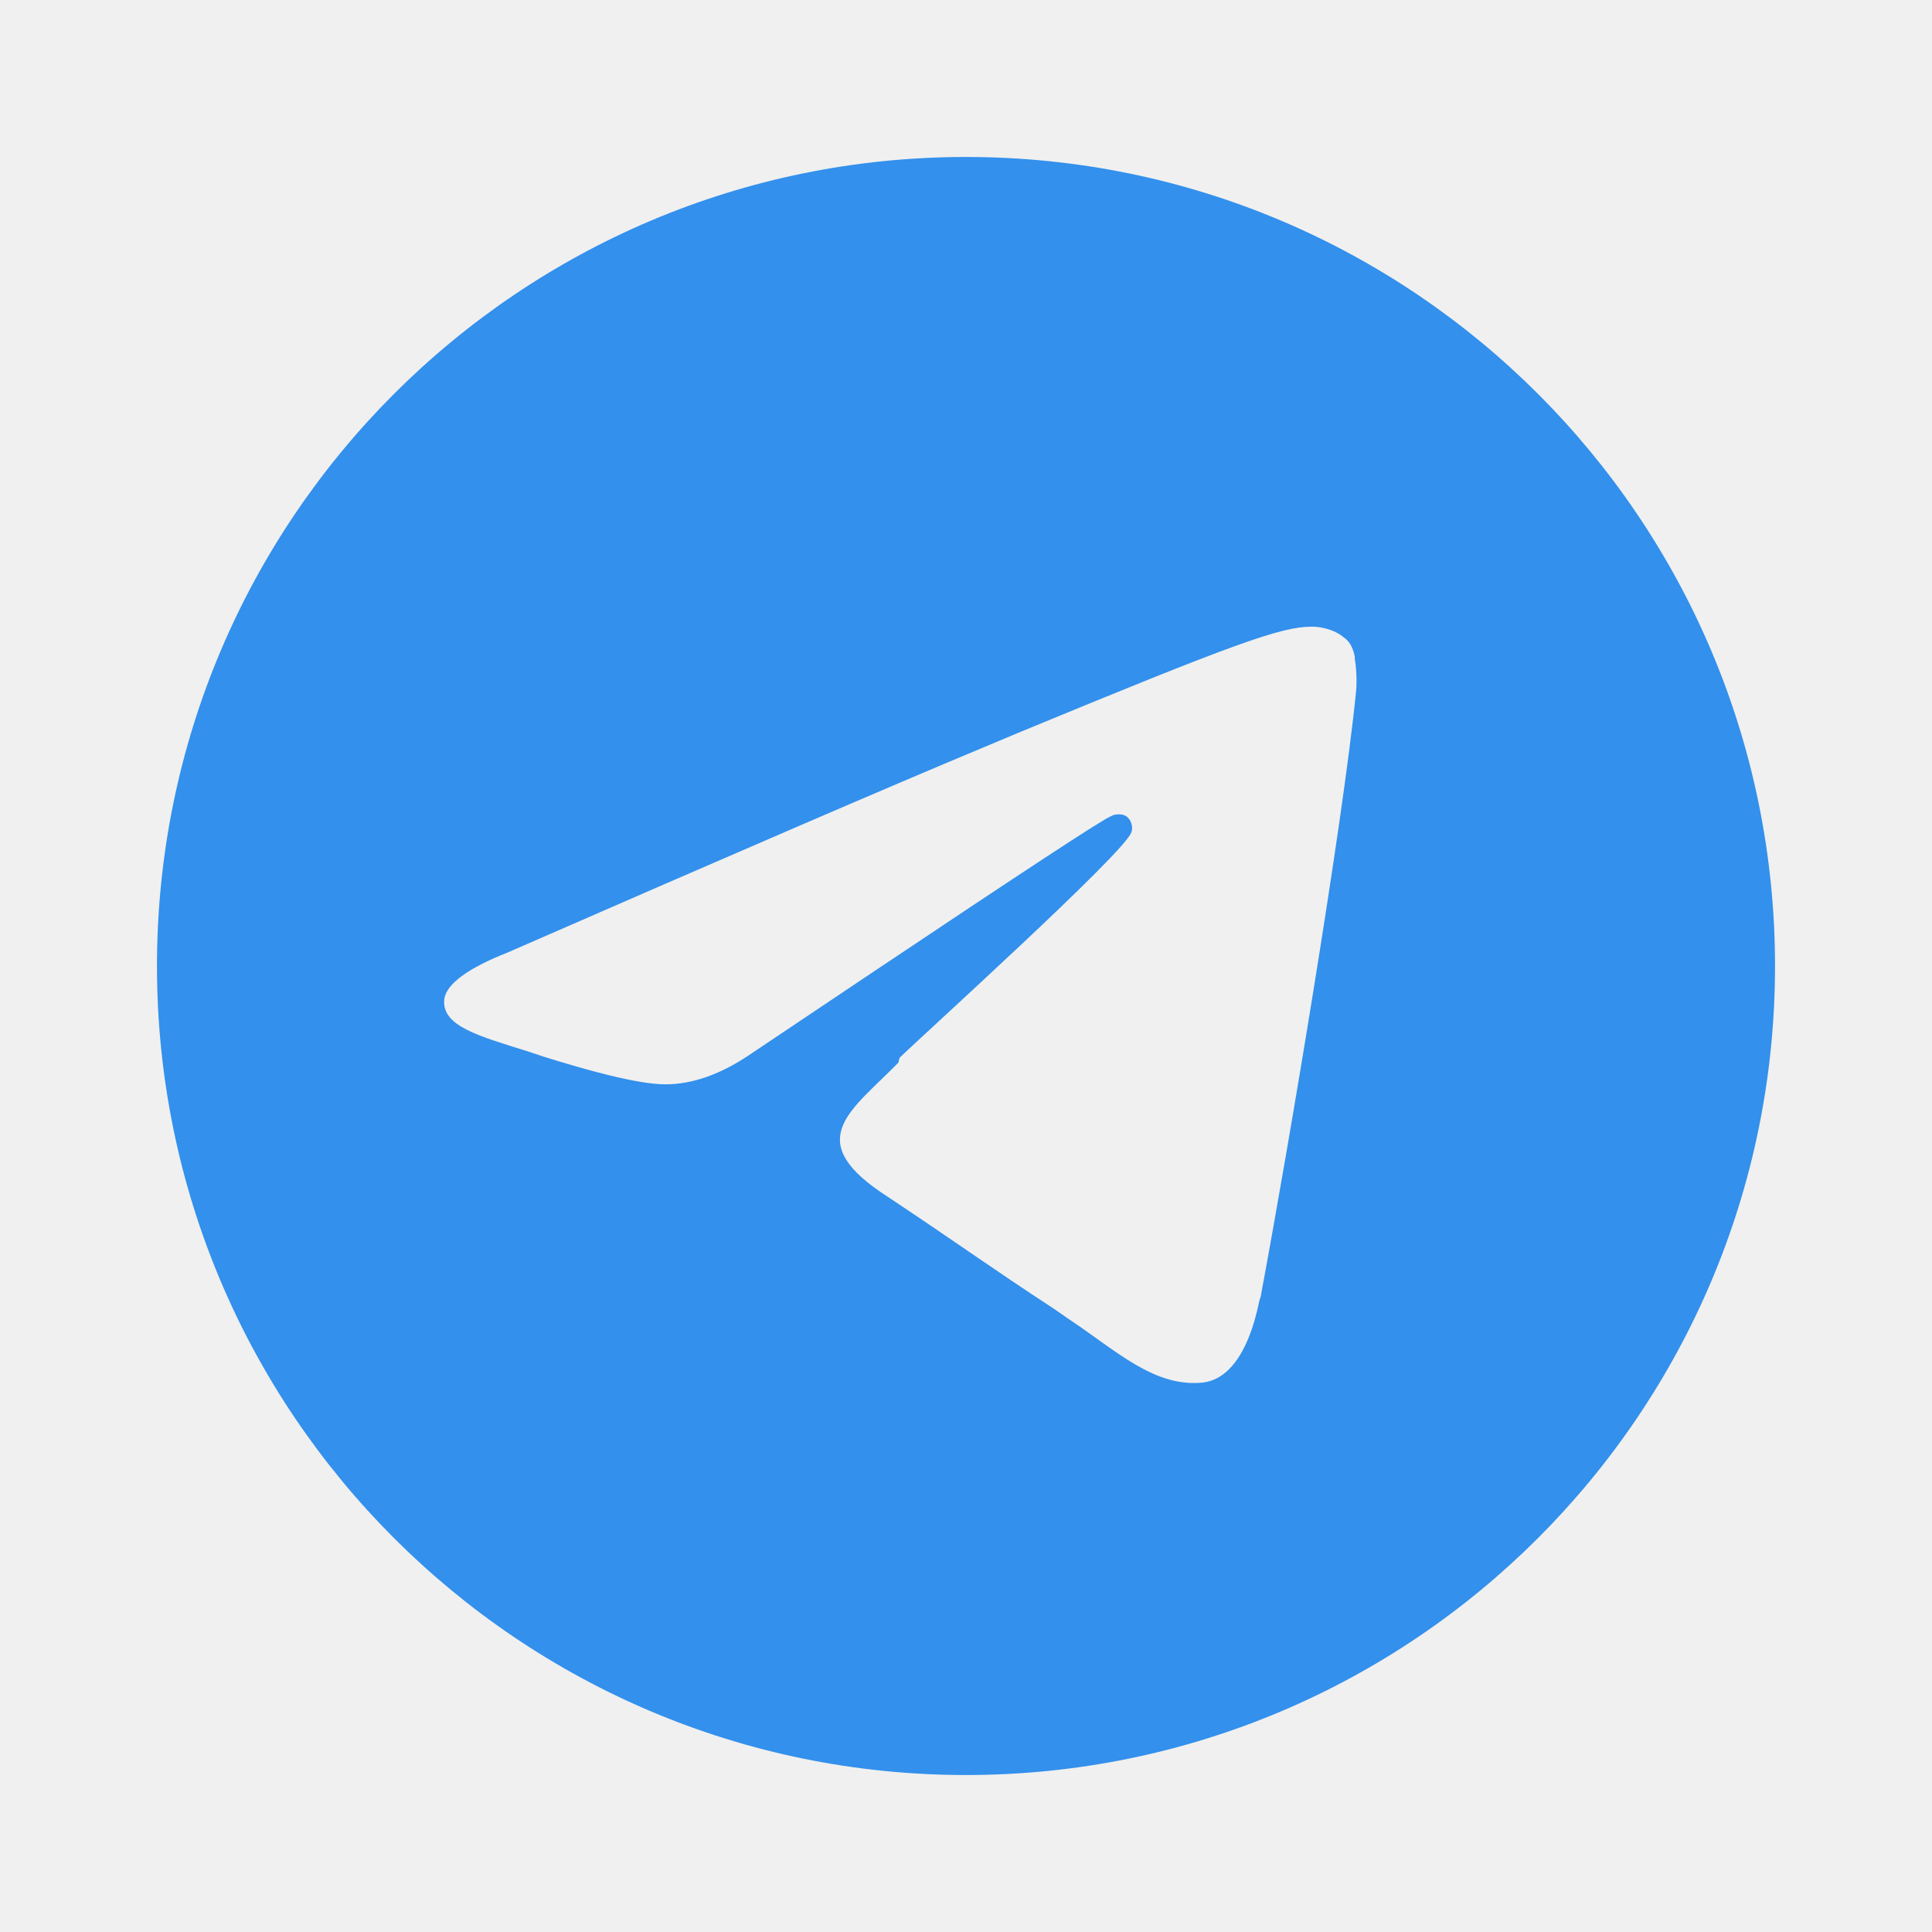
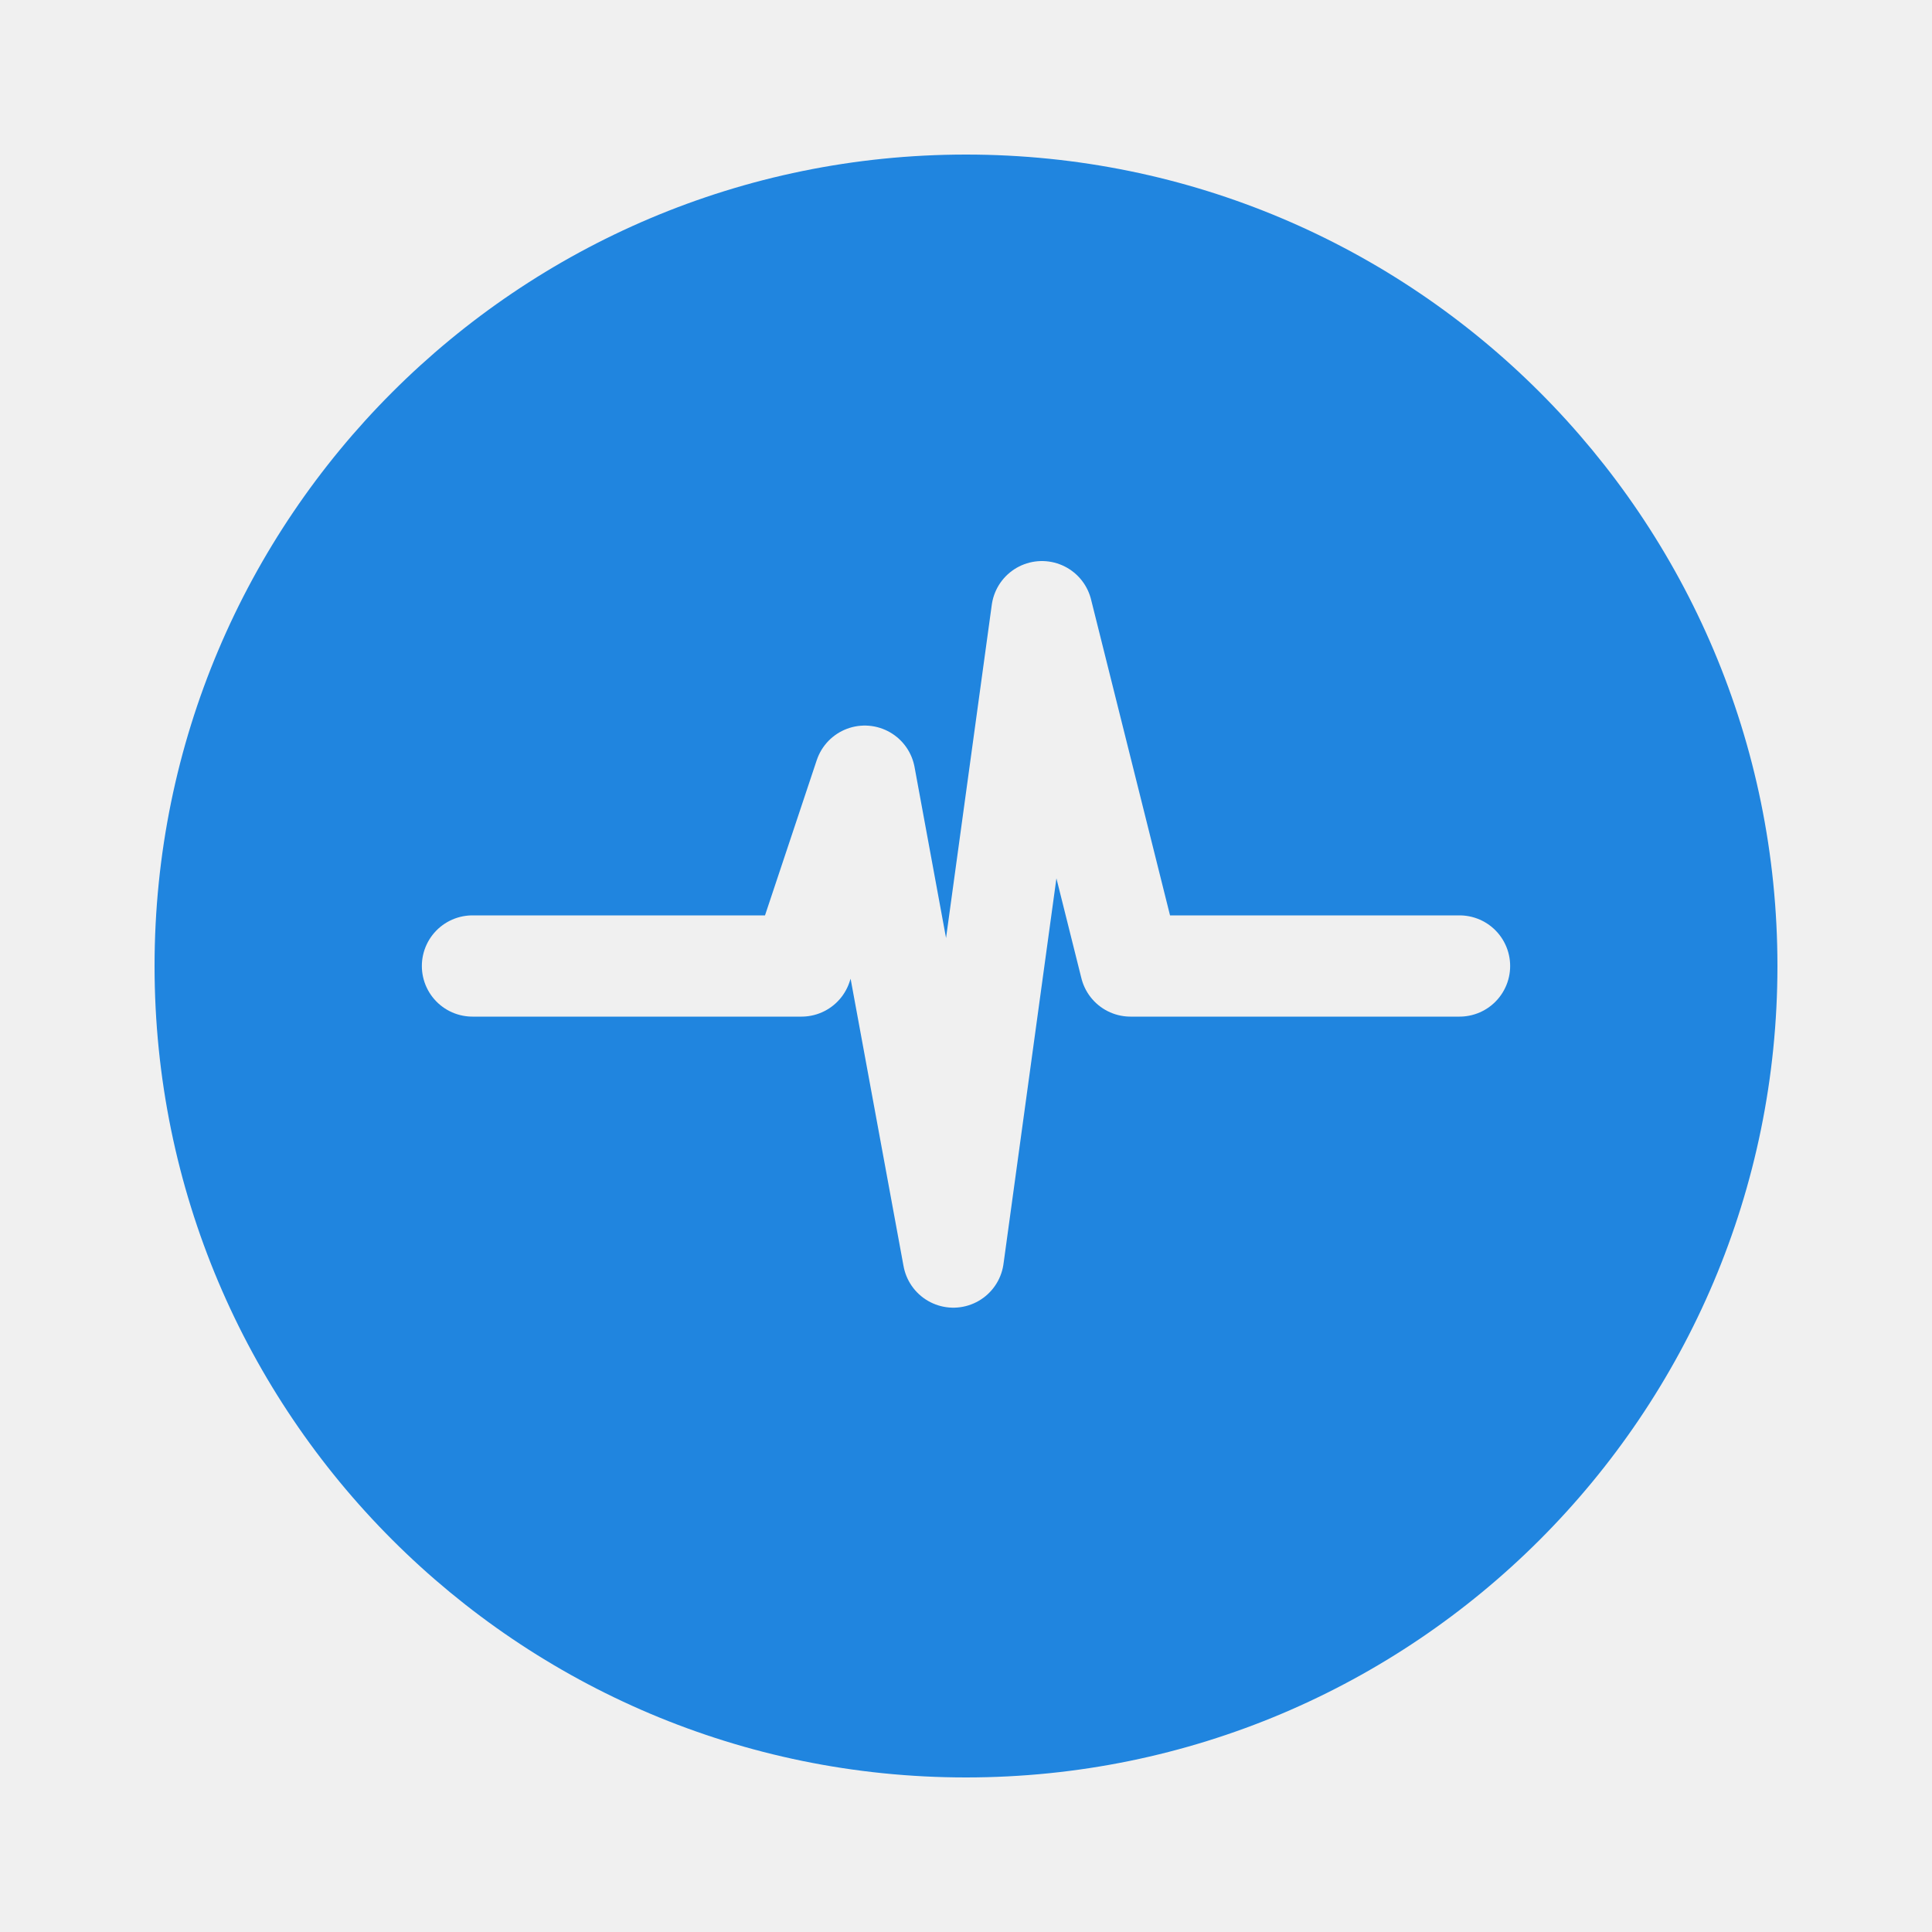
- <svg xmlns="http://www.w3.org/2000/svg" version="1.1" id="Layer_1" x="0px" y="0px" viewBox="0 0 160 160" style="enable-background:new 0 0 160 160;" xml:space="preserve">
-   <style type="text/css">
- 	.st0{fill-rule:evenodd;clip-rule:evenodd;fill:#3390ec;}
- </style>
-   <path class="st0" d="M80,13c37,0,67,30,67,67s-30,67-67,67s-67-30-67-67S43,13,80,13z M108.7,51.9h-0.1c-2.5,0-6.4,1.4-24.3,8.8  L81.2,62C74,65,61,70.6,42,78.9c-3.3,1.3-5,2.6-5.2,3.8c-0.3,2.3,2.9,3.1,7,4.4l1.2,0.4c3.5,1.1,7.8,2.3,10.1,2.3  c2.2,0,4.6-0.8,7.2-2.6l9.7-6.5c12.7-8.5,19.4-12.9,20-13.1l0.2-0.1c0.4-0.1,0.9-0.1,1.2,0.2c0.4,0.4,0.4,1,0.3,1.2  c-0.3,1.5-17.8,17.3-19.2,18.7L74.4,88c-3.8,3.9-7.9,6.3-1.5,10.7l1.5,1c4.8,3.2,8,5.5,12.9,8.7l1.3,0.9c3.9,2.6,7,5.6,11,5.2  c1.8-0.2,3.7-1.9,4.7-6.8l0.1-0.3c2.3-12.3,6.8-39.1,7.9-50.1c0.1-1,0-2.2-0.1-2.7l0-0.2c-0.1-0.5-0.3-1.2-0.9-1.6  C110.5,52.1,109.3,51.9,108.7,51.9z" />
+ <svg xmlns="http://www.w3.org/2000/svg" width="160" height="160" viewBox="0 0 200 200">
+   <mask id="impulse-mark">
+     <rect width="200" height="200" fill="#fff" />
+     <path d="M22 100 H64 L74 100 L84 70 L98 146 L112 44 L126 100 L136 100 H178" transform="translate(100,100) scale(0.655) translate(-100,-100)" fill="none" stroke="#000" stroke-width="16" stroke-linecap="round" stroke-linejoin="round" />
+   </mask>
+   <circle cx="100" cy="100" r="84" style="fill:#2085DF;" mask="url(#impulse-mark)" />
</svg>
